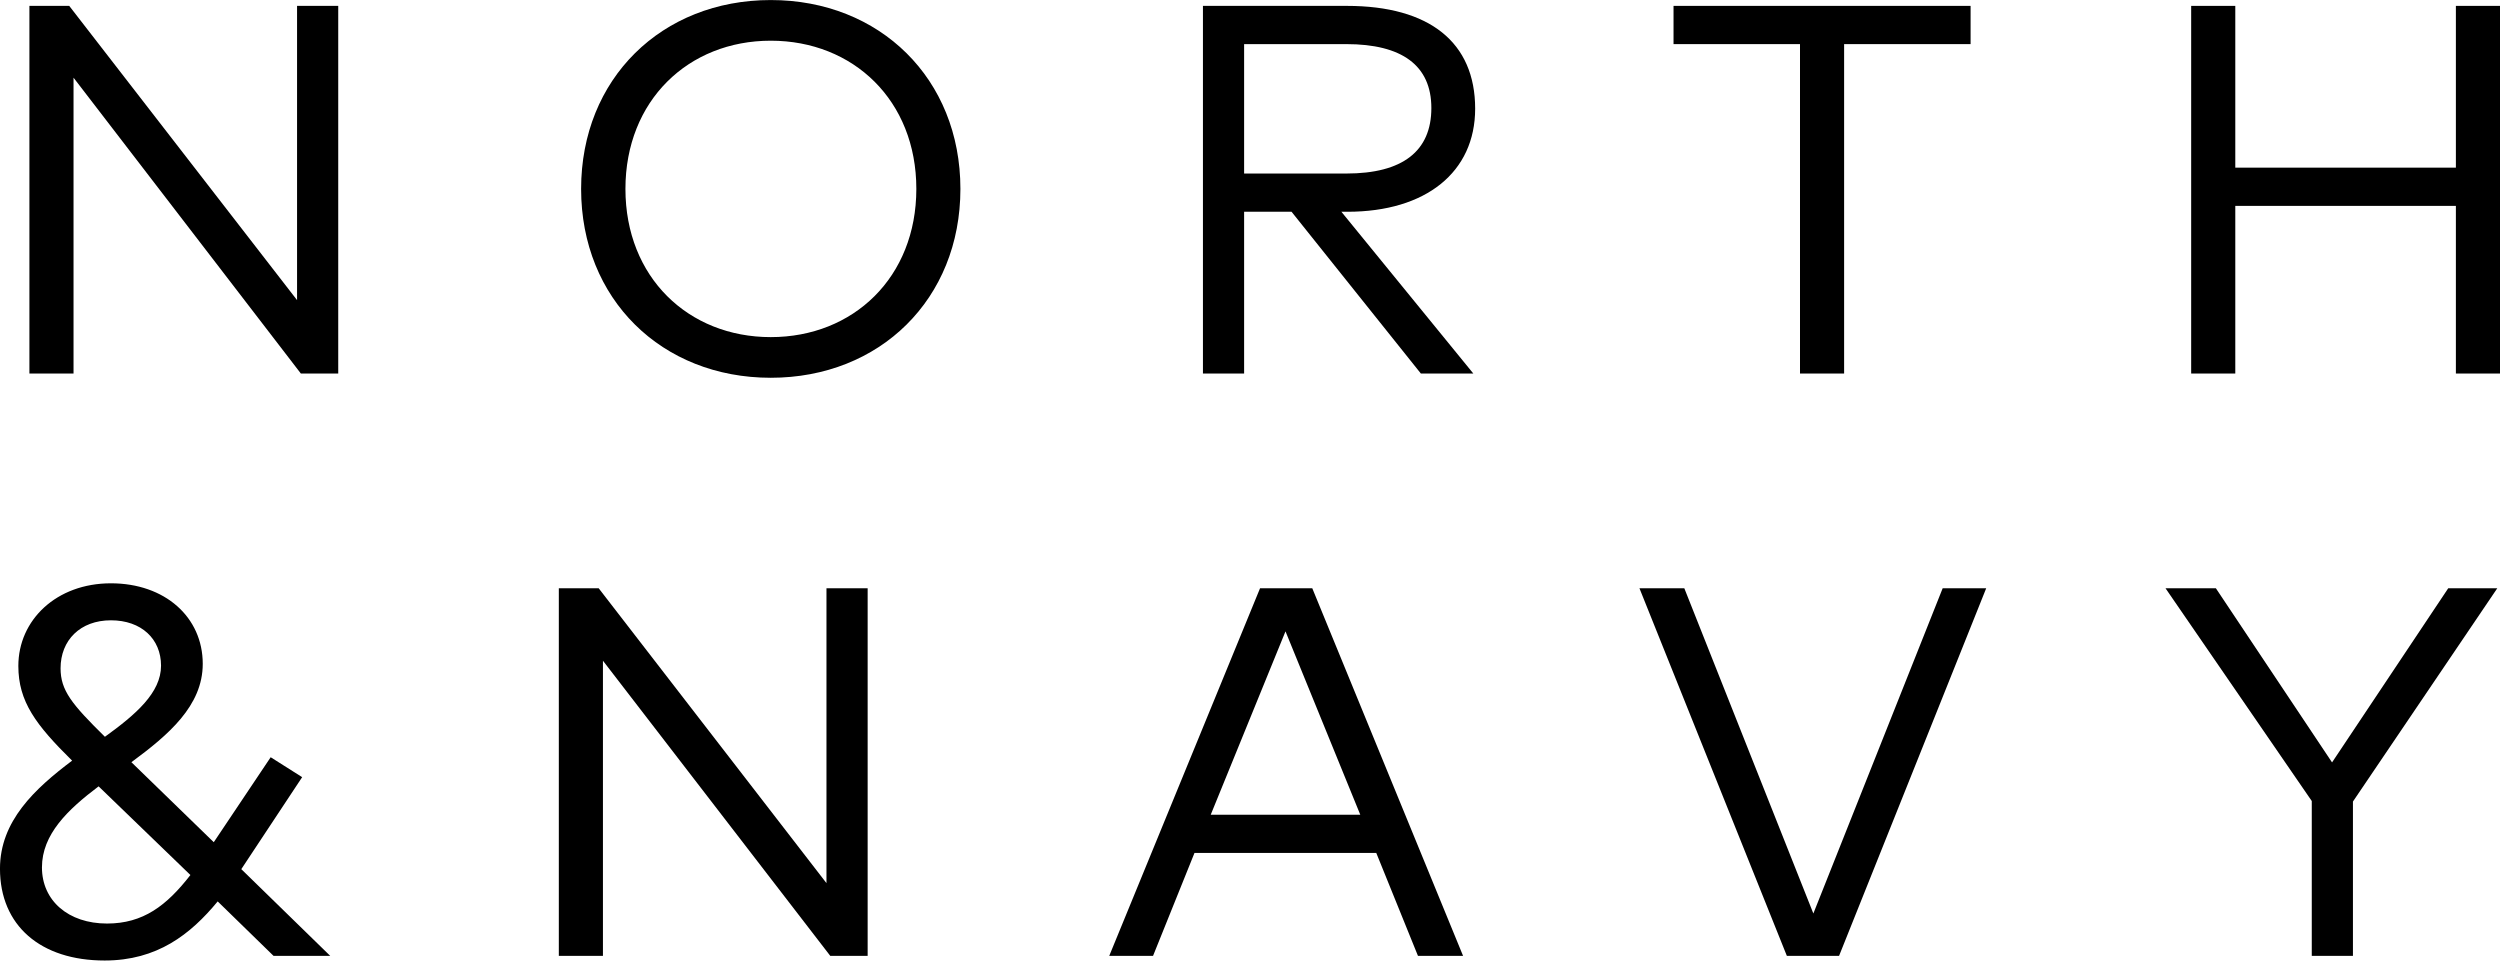
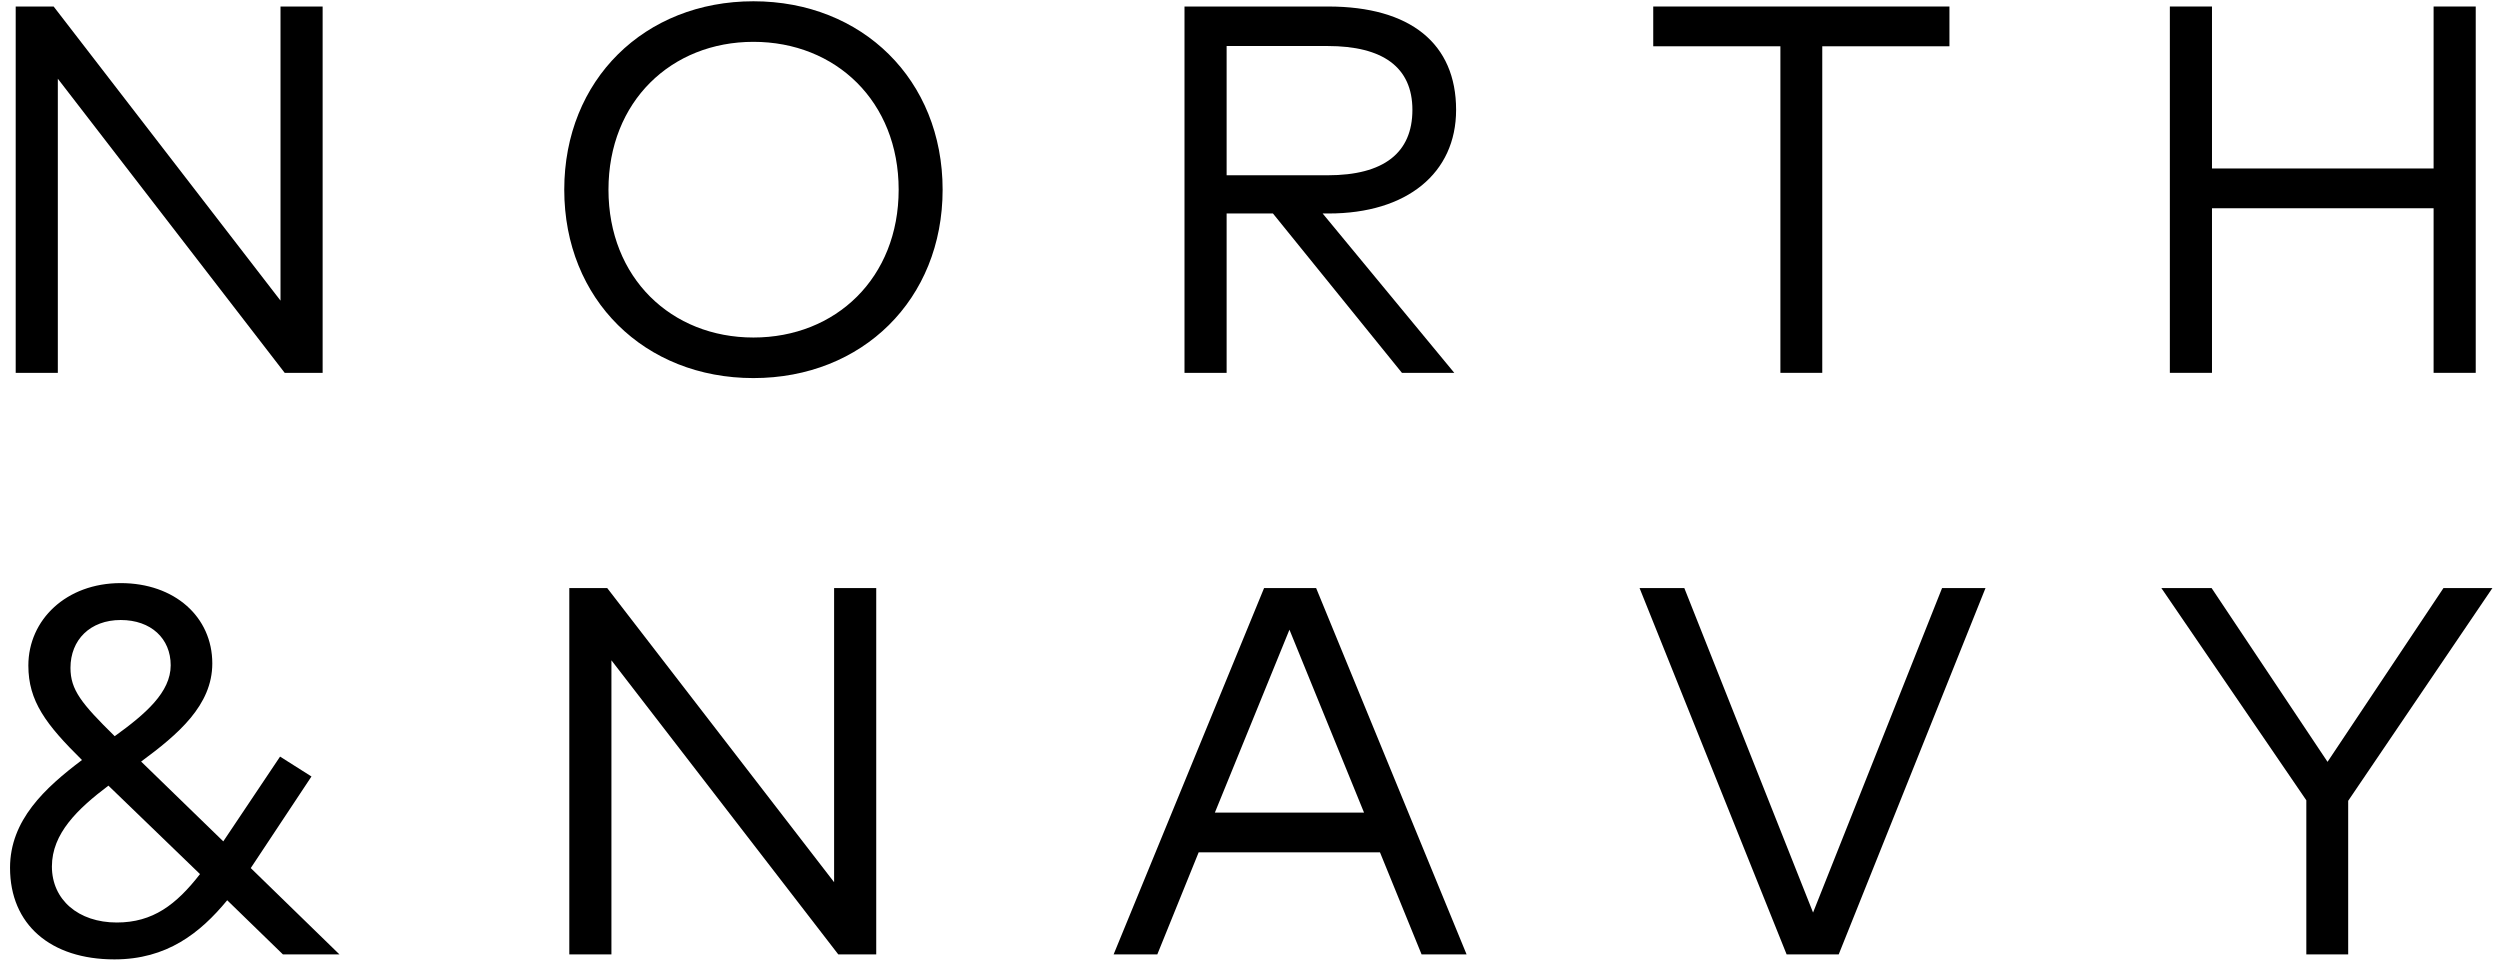
<svg xmlns="http://www.w3.org/2000/svg" version="1.1" id="nn_wordmark" x="0px" y="0px" viewBox="0 0 850 327" enable-background="new 0 0 850 327" xml:space="preserve">
-   <polygon points="792.897,259.218 753.388,200 736.265,200 786,272.35 786,325 800,325 800,272.527 849.084,200 832.406,200 " />
-   <polygon points="616.541,310.589 572.662,200 557.408,200 607.533,325 625.279,325 675.312,200 660.511,200 " />
-   <path d="M428.421,200l-51.282,125h14.893l14.093-35h61.806l14.178,35h15.339l-51.279-125H428.421z M411.651,277l25.416-62.341  L462.491,277H411.651z" />
-   <polygon points="281,300.267 203.544,200 190,200 190,325 205,325 205,224.641 282.296,325 295,325 295,200 281,200 " />
-   <path d="M102.735,264.235l-10.704-6.777L72.68,286.351L44.675,259.15c12.574-9.27,24.259-19.17,24.259-33.44  c0-15.877-12.843-27.385-31.216-27.385c-18.551,0-31.482,12.492-31.482,28.1c0,12.124,5.977,20.063,18.282,32.194  c-12.662,9.539-24.524,20.509-24.524,36.74c0,19.354,13.824,31.216,35.586,31.216c17.835,0,29.163-8.857,38.436-20.096L93.012,325  h19.266l-30.236-29.49L102.735,264.235z M20.594,227.226c0-9.546,6.689-16.323,17.124-16.323c10.346,0,17.035,6.331,17.035,15.431  c0,9.185-8.562,16.585-19.085,24.17C24.34,239.357,20.594,234.718,20.594,227.226z M36.379,314.005  c-13.108,0-22.116-7.762-22.116-19.085c0-11.239,8.739-19.624,19.262-27.562l31.216,30.147  C56.626,307.936,48.687,314.005,36.379,314.005z" />
-   <polygon points="835,2 835,57 760,57 760,2 745,2 745,127 760,127 760,70 835,70 835,127 850,127 850,2 " />
-   <polygon points="612,127 627,127 627,15 670,15 670,2 569,2 569,15 612,15 " />
-   <path d="M501.554,36.956C501.554,14.39,486.038,2,457.945,2H409v125h14V72h16.129l43.964,55h17.839l-44.863-55h2.054  C484.792,72,501.554,58.537,501.554,36.956z M423,59V15h34.768c18.816,0,28.894,7.196,28.894,21.734  c0,14.624-9.723,22.266-28.894,22.266H423z" />
-   <path d="M262.057,0.015c-37.101,0-64.479,26.755-64.479,64.214c0,37.459,27.378,64.214,64.479,64.214  c37.101,0,64.483-26.755,64.483-64.214C326.539,26.77,299.158,0.015,262.057,0.015z M262.057,114.619  c-28.005,0-49.409-20.335-49.409-50.39c0-30.055,21.405-50.39,49.409-50.39c28.093,0,49.498,20.335,49.498,50.39  C311.554,94.283,290.15,114.619,262.057,114.619z" />
-   <polygon points="101,102.041 23.54,2 10,2 10,127 25,127 25,26.412 102.292,127 115,127 115,2 101,2 " />
+   <path d="M96.796,126.765L19.661,26.766v99.999H5.338V2.214h12.899l77.135,99.995V2.214h14.323v124.551H96.796z" />
+   <path d="M320.491,64.49c0,37.367-27.314,64.056-64.324,64.056s-64.321-26.689-64.321-64.056s27.311-64.056,64.321-64.056  S320.491,27.123,320.491,64.49z M206.88,64.49c0,29.981,21.352,50.266,49.288,50.266c28.024,0,49.376-20.285,49.376-50.266  s-21.352-50.266-49.376-50.266C228.231,14.224,206.88,34.509,206.88,64.49z" />
+   <path d="M495.075,37.356c0,21.528-16.721,35.23-43.325,35.23h-2.049l44.752,54.18h-17.795l-43.855-54.18h-15.75v54.18h-14.323V2.214  h48.843C479.597,2.214,495.075,14.845,495.075,37.356z M417.053,59.594h34.343c19.123,0,28.822-7.651,28.822-22.238  c0-14.503-10.053-21.709-28.822-21.709h-34.343V59.594z" />
+   <path d="M619.57,15.736v111.03h-14.235V15.736h-43.234V2.214H662.81v13.521H619.57z" />
+   <path d="M827.423,57.284V2.214h14.326v124.551h-14.326v-55.96h-75.348v55.96h-14.326V2.214h14.326v55.07H827.423z" />
+   <path d="M77.252,306.086c-9.251,11.211-20.55,20.105-38.342,20.105c-21.709,0-35.498-11.833-35.498-31.139  c0-16.191,11.833-27.134,24.464-36.65C15.601,246.3,9.639,238.381,9.639,226.287c0-15.57,12.899-28.031,31.404-28.031  c18.328,0,31.139,11.479,31.139,27.318c0,14.235-11.656,24.11-24.199,33.358l27.936,27.134l19.303-28.822l10.678,6.761  l-20.642,31.139l30.161,29.359H96.202L77.252,306.086z M68.001,297.192l-31.139-30.073c-10.498,7.919-19.215,16.283-19.215,27.494  c0,11.296,8.986,19.038,22.062,19.038C51.986,313.652,59.905,307.598,68.001,297.192z M38.998,250.306  c10.498-7.566,19.038-14.948,19.038-24.11c0-9.078-6.672-15.393-16.993-15.393c-10.409,0-17.082,6.761-17.082,16.283  C23.962,234.56,27.699,239.187,38.998,250.306z" />
+   <path d="M285.02,324.502l-77.135-99.995v99.995h-14.323V199.952h12.899l77.135,99.995v-99.995h14.323v124.551H285.02z" />
+   <path d="M483.339,324.502l-14.143-34.7h-61.654l-14.058,34.7h-14.856l51.156-124.551h17.703l51.153,124.551H483.339z   M463.771,276.281l-25.361-62.187l-25.354,62.187H463.771z" />
+   <path d="M607.455,324.502l-50.001-124.551h15.217l43.77,110.316l43.862-110.316h14.764l-49.909,124.551H607.455z" />
+   <path d="M798.385,324.502h-14.235v-52.403l-49.281-72.148h17.081l39.412,59.072l39.412-59.072h16.636l-49.026,72.324V324.502z" />
</svg>
